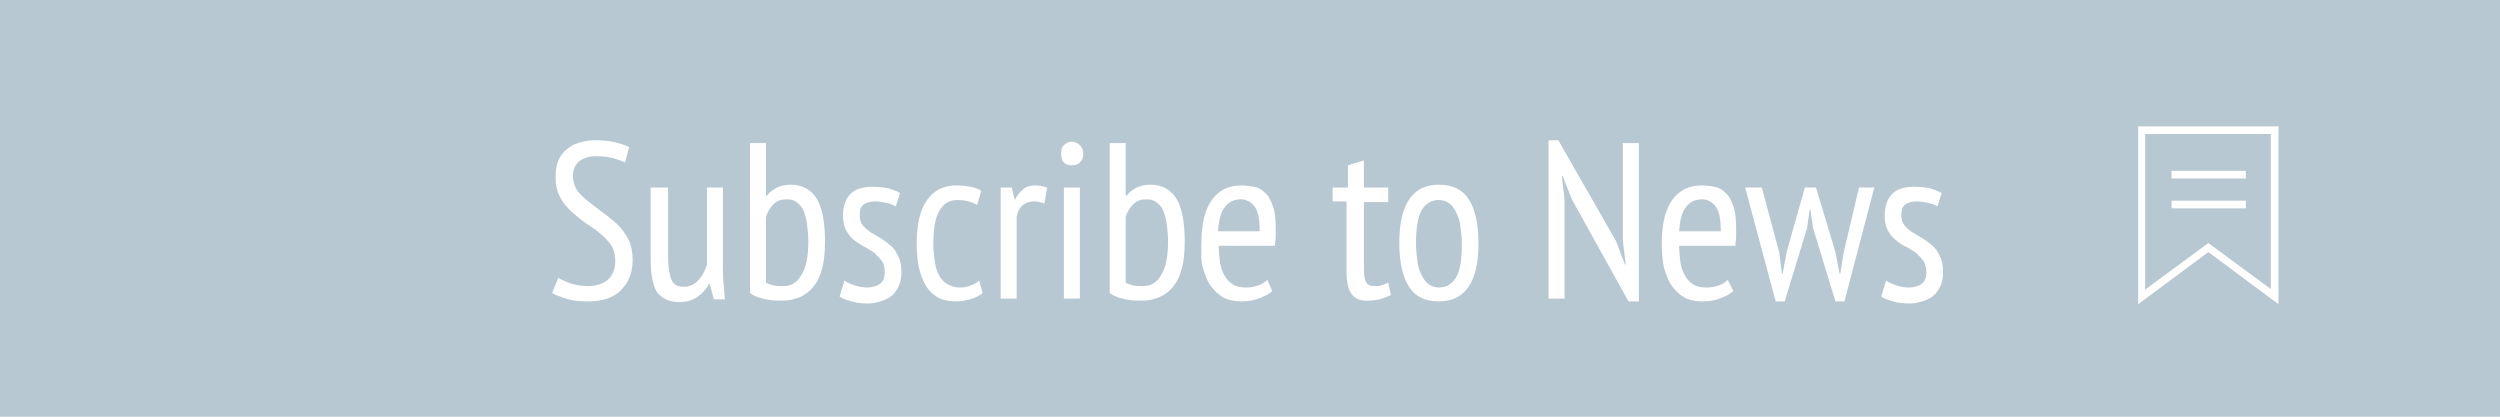
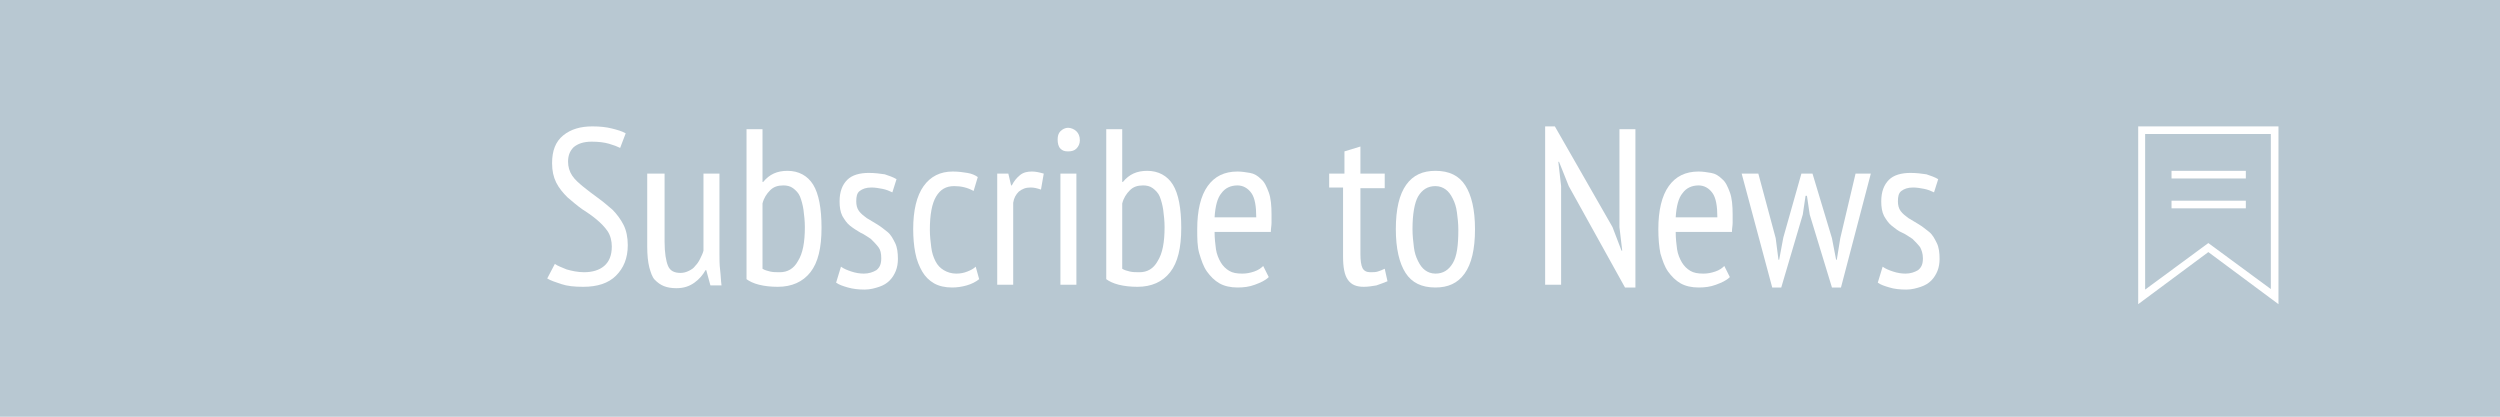
<svg xmlns="http://www.w3.org/2000/svg" version="1.2" baseProfile="tiny" id="Layer_1" x="0px" y="0px" viewBox="0 0 360 60" xml:space="preserve">
  <g id="Page-1">
-     <g id="Subscribe-to-News-_x5B_solid_x5D_">
+     <g id="subscribe-fill">
      <rect id="Button" fill="#B8C8D2" width="360" height="60">
		</rect>
      <g>
-         <path fill="#FFFFFF" d="M80.4,40c0.4,0.3,1,0.5,1.7,0.8c0.7,0.2,1.6,0.4,2.5,0.4c1.2,0,2.2-0.3,2.9-0.9c0.7-0.6,1.1-1.5,1.1-2.8     c0-0.8-0.2-1.6-0.6-2.2c-0.4-0.6-1-1.2-1.6-1.7c-0.6-0.5-1.3-1-2.1-1.5c-0.7-0.5-1.4-1.1-2.1-1.7c-0.6-0.6-1.2-1.3-1.6-2.1     c-0.4-0.8-0.6-1.7-0.6-2.8c0-1.8,0.5-3.1,1.6-4c1.1-0.9,2.5-1.3,4.2-1.3c1.1,0,2,0.1,2.8,0.3s1.5,0.4,2,0.7L90,23.4     c-0.4-0.2-0.9-0.4-1.6-0.6c-0.7-0.2-1.5-0.3-2.5-0.3c-1.2,0-2,0.3-2.6,0.8c-0.6,0.6-0.8,1.3-0.8,2.1c0,0.7,0.2,1.4,0.6,2     c0.4,0.6,1,1.1,1.6,1.6c0.6,0.5,1.3,1,2.1,1.6c0.7,0.5,1.4,1.1,2.1,1.7c0.6,0.6,1.2,1.4,1.6,2.2s0.6,1.8,0.6,2.9     c0,1.9-0.6,3.3-1.7,4.4c-1.1,1.1-2.7,1.6-4.7,1.6c-1.3,0-2.3-0.1-3.2-0.4s-1.5-0.5-2-0.8L80.4,40z" />
-         <path fill="#FFFFFF" d="M96.2,27v9.8c0,1.6,0.2,2.8,0.5,3.5c0.3,0.7,0.9,1,1.8,1c0.4,0,0.8-0.1,1.2-0.3s0.7-0.4,0.9-0.7     c0.3-0.3,0.5-0.6,0.7-1s0.4-0.8,0.5-1.2V27h2.3v11.5c0,0.8,0,1.6,0.1,2.4s0.1,1.5,0.2,2.2h-1.6l-0.6-2.2h-0.1     c-0.4,0.7-0.9,1.3-1.6,1.8c-0.7,0.5-1.5,0.8-2.6,0.8c-0.7,0-1.3-0.1-1.8-0.3s-0.9-0.5-1.3-0.9c-0.4-0.4-0.6-1.1-0.8-1.8     c-0.2-0.8-0.3-1.8-0.3-3V27H96.2z" />
-         <path fill="#FFFFFF" d="M108,20.6h2.3v7.6h0.1c0.9-1.1,2-1.6,3.5-1.6c1.6,0,2.9,0.7,3.7,2c0.8,1.3,1.2,3.4,1.2,6.2     c0,2.9-0.5,5-1.6,6.4c-1.1,1.4-2.7,2.1-4.7,2.1c-1,0-1.9-0.1-2.7-0.3c-0.8-0.2-1.4-0.5-1.8-0.8V20.6z M110.3,40.7     c0.3,0.2,0.7,0.3,1.1,0.4c0.4,0.1,0.9,0.1,1.4,0.1c1.1,0,2-0.5,2.6-1.6c0.7-1.1,1-2.7,1-4.9c0-0.9-0.1-1.7-0.2-2.5     c-0.1-0.7-0.3-1.4-0.5-1.9c-0.2-0.5-0.6-0.9-1-1.2c-0.4-0.3-0.9-0.4-1.4-0.4c-0.8,0-1.4,0.2-1.9,0.7c-0.5,0.5-0.9,1.1-1.1,1.9     V40.7z" />
-         <path fill="#FFFFFF" d="M121.6,40.4c0.4,0.3,0.9,0.5,1.5,0.7c0.6,0.2,1.2,0.3,1.8,0.3c0.7,0,1.3-0.2,1.8-0.5     c0.5-0.4,0.7-0.9,0.7-1.7c0-0.7-0.1-1.2-0.4-1.6c-0.3-0.4-0.7-0.8-1.1-1.2c-0.5-0.3-1-0.7-1.5-0.9c-0.5-0.3-1-0.6-1.5-1     c-0.5-0.4-0.8-0.9-1.1-1.4c-0.3-0.6-0.4-1.3-0.4-2.1c0-1.4,0.4-2.4,1.1-3.1c0.7-0.7,1.8-1,3.1-1c0.9,0,1.6,0.1,2.3,0.2     c0.6,0.2,1.2,0.4,1.7,0.7l-0.6,1.9c-0.4-0.2-0.9-0.4-1.4-0.5s-1.1-0.2-1.6-0.2c-0.8,0-1.3,0.2-1.7,0.5c-0.4,0.3-0.5,0.8-0.5,1.5     c0,0.5,0.1,1,0.4,1.4c0.3,0.4,0.7,0.7,1.1,1c0.5,0.3,1,0.6,1.5,0.9c0.5,0.3,1,0.7,1.5,1.1c0.5,0.4,0.8,1,1.1,1.6     c0.3,0.6,0.4,1.4,0.4,2.3c0,0.6-0.1,1.2-0.3,1.7s-0.5,1-0.9,1.4c-0.4,0.4-0.9,0.7-1.5,0.9c-0.6,0.2-1.3,0.4-2.1,0.4     c-0.9,0-1.7-0.1-2.4-0.3c-0.7-0.2-1.3-0.4-1.7-0.7L121.6,40.4z" />
-         <path fill="#FFFFFF" d="M141.5,42.2c-0.5,0.4-1.1,0.7-1.8,0.9c-0.7,0.2-1.4,0.3-2.1,0.3c-1,0-1.9-0.2-2.6-0.6     c-0.7-0.4-1.3-1-1.7-1.7c-0.4-0.7-0.8-1.6-1-2.7c-0.2-1-0.3-2.2-0.3-3.4c0-2.7,0.5-4.8,1.5-6.2c1-1.4,2.4-2.1,4.2-2.1     c0.8,0,1.5,0.1,2.1,0.2c0.6,0.1,1.1,0.3,1.5,0.6l-0.6,2c-0.9-0.5-1.8-0.7-2.8-0.7c-1.2,0-2,0.5-2.6,1.5c-0.6,1-0.9,2.6-0.9,4.8     c0,0.9,0.1,1.7,0.2,2.5c0.1,0.8,0.3,1.4,0.6,2c0.3,0.6,0.7,1,1.2,1.3c0.5,0.3,1.1,0.5,1.8,0.5c0.6,0,1.1-0.1,1.6-0.3     c0.5-0.2,0.9-0.4,1.2-0.7L141.5,42.2z" />
-         <path fill="#FFFFFF" d="M144.1,27h1.6l0.4,1.7h0.1c0.3-0.6,0.7-1.1,1.2-1.5c0.5-0.4,1.1-0.5,1.7-0.5c0.5,0,1,0.1,1.7,0.3     l-0.4,2.3c-0.6-0.2-1-0.3-1.5-0.3c-0.7,0-1.2,0.2-1.7,0.6c-0.4,0.4-0.7,0.9-0.8,1.6V43h-2.3V27z" />
-         <path fill="#FFFFFF" d="M152.8,22.1c0-0.5,0.1-0.9,0.4-1.2c0.3-0.3,0.7-0.5,1.1-0.5s0.9,0.2,1.2,0.5c0.3,0.3,0.5,0.7,0.5,1.3     c0,0.5-0.2,0.9-0.5,1.2s-0.7,0.4-1.2,0.4s-0.8-0.1-1.1-0.4S152.8,22.6,152.8,22.1z M153.2,27h2.3v16h-2.3V27z" />
-         <path fill="#FFFFFF" d="M159.8,20.6h2.3v7.6h0.1c0.9-1.1,2-1.6,3.5-1.6c1.6,0,2.9,0.7,3.7,2c0.8,1.3,1.2,3.4,1.2,6.2     c0,2.9-0.5,5-1.6,6.4c-1.1,1.4-2.7,2.1-4.7,2.1c-1,0-1.9-0.1-2.7-0.3c-0.8-0.2-1.4-0.5-1.8-0.8V20.6z M162.1,40.7     c0.3,0.2,0.7,0.3,1.1,0.4c0.4,0.1,0.9,0.1,1.4,0.1c1.1,0,2-0.5,2.6-1.6c0.7-1.1,1-2.7,1-4.9c0-0.9-0.1-1.7-0.2-2.5     c-0.1-0.7-0.3-1.4-0.5-1.9c-0.2-0.5-0.6-0.9-1-1.2c-0.4-0.3-0.9-0.4-1.4-0.4c-0.8,0-1.4,0.2-1.9,0.7c-0.5,0.5-0.9,1.1-1.1,1.9     V40.7z" />
-         <path fill="#FFFFFF" d="M183.2,41.9c-0.5,0.5-1.2,0.8-2,1.1s-1.6,0.4-2.5,0.4c-1,0-1.9-0.2-2.6-0.6c-0.7-0.4-1.3-1-1.8-1.7     c-0.5-0.7-0.8-1.6-1.1-2.6S173,36.3,173,35c0-2.7,0.5-4.8,1.5-6.2c1-1.4,2.4-2.1,4.3-2.1c0.6,0,1.2,0.1,1.8,0.2     c0.6,0.1,1.1,0.4,1.6,0.9c0.5,0.4,0.8,1.1,1.1,1.9s0.4,1.9,0.4,3.2c0,0.4,0,0.8,0,1.2c0,0.4-0.1,0.8-0.1,1.3h-8.1     c0,0.9,0.1,1.8,0.2,2.5c0.1,0.7,0.4,1.4,0.7,1.9c0.3,0.5,0.7,0.9,1.2,1.2c0.5,0.3,1.1,0.4,1.9,0.4c0.6,0,1.1-0.1,1.7-0.3     c0.6-0.2,1-0.5,1.3-0.8L183.2,41.9z M181.4,33.3c0-1.6-0.2-2.8-0.7-3.5c-0.5-0.7-1.2-1.1-2-1.1c-1,0-1.8,0.4-2.3,1.1     c-0.6,0.7-0.9,1.9-1,3.5H181.4z" />
-         <path fill="#FFFFFF" d="M192.1,27h2v-3.2l2.3-0.7V27h3.5v2.1h-3.5v9.5c0,0.9,0.1,1.6,0.3,2s0.6,0.6,1.1,0.6c0.4,0,0.8,0,1.1-0.1     c0.3-0.1,0.6-0.2,1-0.4l0.4,1.8c-0.5,0.2-1,0.4-1.6,0.6c-0.6,0.1-1.2,0.2-1.8,0.2c-1.1,0-1.8-0.3-2.3-1c-0.5-0.7-0.7-1.8-0.7-3.4     v-9.9h-2V27z" />
-         <path fill="#FFFFFF" d="M201.5,35c0-2.9,0.5-5,1.5-6.4c1-1.4,2.4-2,4.2-2c2,0,3.4,0.7,4.3,2.1c0.9,1.4,1.4,3.5,1.4,6.3     c0,2.9-0.5,5-1.5,6.4s-2.4,2-4.2,2c-2,0-3.4-0.7-4.3-2.1C202,39.9,201.5,37.8,201.5,35z M203.9,35c0,0.9,0.1,1.8,0.2,2.6     c0.1,0.8,0.3,1.4,0.6,2s0.6,1,1,1.3c0.4,0.3,0.9,0.5,1.5,0.5c1.1,0,1.9-0.5,2.5-1.5c0.6-1,0.8-2.6,0.8-4.8c0-0.9-0.1-1.8-0.2-2.5     c-0.1-0.8-0.3-1.4-0.6-2c-0.3-0.6-0.6-1-1-1.3c-0.4-0.3-0.9-0.5-1.5-0.5c-1.1,0-1.9,0.5-2.5,1.5C204.2,31.2,203.9,32.8,203.9,35z     " />
-         <path fill="#FFFFFF" d="M226.4,28.8l-1.4-3.5h-0.1l0.4,3.5V43H223V20.2h1.4l8.3,14.5l1.3,3.4h0.1l-0.4-3.4V20.6h2.3v22.8h-1.5     L226.4,28.8z" />
-         <path fill="#FFFFFF" d="M249.6,41.9c-0.5,0.5-1.2,0.8-2,1.1s-1.6,0.4-2.5,0.4c-1,0-1.9-0.2-2.6-0.6s-1.3-1-1.8-1.7     c-0.5-0.7-0.8-1.6-1.1-2.6c-0.2-1-0.3-2.2-0.3-3.5c0-2.7,0.5-4.8,1.5-6.2c1-1.4,2.4-2.1,4.3-2.1c0.6,0,1.2,0.1,1.8,0.2     c0.6,0.1,1.1,0.4,1.6,0.9c0.5,0.4,0.8,1.1,1.1,1.9c0.3,0.8,0.4,1.9,0.4,3.2c0,0.4,0,0.8,0,1.2c0,0.4-0.1,0.8-0.1,1.3h-8.1     c0,0.9,0.1,1.8,0.2,2.5c0.1,0.7,0.4,1.4,0.7,1.9s0.7,0.9,1.2,1.2c0.5,0.3,1.1,0.4,1.9,0.4c0.6,0,1.1-0.1,1.7-0.3     c0.6-0.2,1-0.5,1.3-0.8L249.6,41.9z M247.8,33.3c0-1.6-0.2-2.8-0.7-3.5c-0.5-0.7-1.2-1.1-2-1.1c-1,0-1.8,0.4-2.3,1.1     c-0.6,0.7-0.9,1.9-1,3.5H247.8z" />
-         <path fill="#FFFFFF" d="M261.5,27l2.8,9.3l0.6,3.1h0.1l0.5-3.1l2.2-9.3h2.2l-4.3,16.4h-1.3l-3.2-10.5l-0.4-2.7h-0.1l-0.4,2.7     L257,43.4h-1.3L251.3,27h2.4l2.5,9.3l0.4,3.1h0.1l0.6-3.2l2.6-9.2H261.5z" />
-         <path fill="#FFFFFF" d="M271.6,40.4c0.4,0.3,0.9,0.5,1.5,0.7c0.6,0.2,1.2,0.3,1.8,0.3c0.7,0,1.3-0.2,1.8-0.5     c0.5-0.4,0.7-0.9,0.7-1.7c0-0.7-0.2-1.2-0.4-1.6c-0.3-0.4-0.7-0.8-1.1-1.2c-0.5-0.3-1-0.7-1.5-0.9s-1-0.6-1.5-1s-0.8-0.9-1.1-1.4     c-0.3-0.6-0.4-1.3-0.4-2.1c0-1.4,0.4-2.4,1.1-3.1c0.7-0.7,1.8-1,3.1-1c0.9,0,1.6,0.1,2.3,0.2c0.6,0.2,1.2,0.4,1.7,0.7l-0.6,1.9     c-0.4-0.2-0.9-0.4-1.4-0.5s-1.1-0.2-1.6-0.2c-0.8,0-1.3,0.2-1.7,0.5c-0.4,0.3-0.5,0.8-0.5,1.5c0,0.5,0.1,1,0.4,1.4s0.7,0.7,1.1,1     c0.5,0.3,1,0.6,1.5,0.9c0.5,0.3,1,0.7,1.5,1.1c0.5,0.4,0.8,1,1.1,1.6s0.4,1.4,0.4,2.3c0,0.6-0.1,1.2-0.3,1.7s-0.5,1-0.9,1.4     c-0.4,0.4-0.9,0.7-1.5,0.9c-0.6,0.2-1.3,0.4-2.1,0.4c-0.9,0-1.8-0.1-2.4-0.3c-0.7-0.2-1.3-0.4-1.7-0.7L271.6,40.4z" />
+         <path fill="#FFFFFF" d="M79.9,38c0.4,0.3,1,0.5,1.7,0.8c0.7,0.2,1.6,0.4,2.5,0.4c1.2,0,2.2-0.3,2.9-0.9c0.7-0.6,1.1-1.5,1.1-2.8     c0-0.8-0.2-1.6-0.6-2.2c-0.4-0.6-1-1.2-1.6-1.7c-0.6-0.5-1.3-1-2.1-1.5c-0.7-0.5-1.4-1.1-2.1-1.7c-0.6-0.6-1.2-1.3-1.6-2.1     c-0.4-0.8-0.6-1.7-0.6-2.8c0-1.8,0.5-3.1,1.6-4c1.1-0.9,2.5-1.3,4.2-1.3c1.1,0,2,0.1,2.8,0.3s1.5,0.4,2,0.7l-0.8,2.1     c-0.4-0.2-0.9-0.4-1.6-0.6c-0.7-0.2-1.5-0.3-2.5-0.3c-1.2,0-2,0.3-2.6,0.8c-0.6,0.6-0.8,1.3-0.8,2.1c0,0.7,0.2,1.4,0.6,2     c0.4,0.6,1,1.1,1.6,1.6c0.6,0.5,1.3,1,2.1,1.6c0.7,0.5,1.4,1.1,2.1,1.7c0.6,0.6,1.2,1.4,1.6,2.2s0.6,1.8,0.6,2.9     c0,1.9-0.6,3.3-1.7,4.4c-1.1,1.1-2.7,1.6-4.7,1.6c-1.3,0-2.3-0.1-3.2-0.4s-1.5-0.5-2-0.8L79.9,38z" />
+         <path fill="#FFFFFF" d="M95.7,25v9.8c0,1.6,0.2,2.8,0.5,3.5c0.3,0.7,0.9,1,1.8,1c0.4,0,0.8-0.1,1.2-0.3s0.7-0.4,0.9-0.7     c0.3-0.3,0.5-0.6,0.7-1s0.4-0.8,0.5-1.2V25h2.3v11.5c0,0.8,0,1.6,0.1,2.4s0.1,1.5,0.2,2.2h-1.6l-0.6-2.2h-0.1     c-0.4,0.7-0.9,1.3-1.6,1.8c-0.7,0.5-1.5,0.8-2.6,0.8c-0.7,0-1.3-0.1-1.8-0.3s-0.9-0.5-1.3-0.9c-0.4-0.4-0.6-1.1-0.8-1.8     c-0.2-0.8-0.3-1.8-0.3-3V25H95.7z" />
+         <path fill="#FFFFFF" d="M107.5,18.6h2.3v7.6h0.1c0.9-1.1,2-1.6,3.5-1.6c1.6,0,2.9,0.7,3.7,2c0.8,1.3,1.2,3.4,1.2,6.2     c0,2.9-0.5,5-1.6,6.4c-1.1,1.4-2.7,2.1-4.7,2.1c-1,0-1.9-0.1-2.7-0.3c-0.8-0.2-1.4-0.5-1.8-0.8V18.6z M109.8,38.7     c0.3,0.2,0.7,0.3,1.1,0.4c0.4,0.1,0.9,0.1,1.4,0.1c1.1,0,2-0.5,2.6-1.6c0.7-1.1,1-2.7,1-4.9c0-0.9-0.1-1.7-0.2-2.5     c-0.1-0.7-0.3-1.4-0.5-1.9c-0.2-0.5-0.6-0.9-1-1.2c-0.4-0.3-0.9-0.4-1.4-0.4c-0.8,0-1.4,0.2-1.9,0.7c-0.5,0.5-0.9,1.1-1.1,1.9     V38.7z" />
+         <path fill="#FFFFFF" d="M121.1,38.4c0.4,0.3,0.9,0.5,1.5,0.7c0.6,0.2,1.2,0.3,1.8,0.3c0.7,0,1.3-0.2,1.8-0.5     c0.5-0.4,0.7-0.9,0.7-1.7c0-0.7-0.1-1.2-0.4-1.6c-0.3-0.4-0.7-0.8-1.1-1.2c-0.5-0.3-1-0.7-1.5-0.9c-0.5-0.3-1-0.6-1.5-1     c-0.5-0.4-0.8-0.9-1.1-1.4c-0.3-0.6-0.4-1.3-0.4-2.1c0-1.4,0.4-2.4,1.1-3.1c0.7-0.7,1.8-1,3.1-1c0.9,0,1.6,0.1,2.3,0.2     c0.6,0.2,1.2,0.4,1.7,0.7l-0.6,1.9c-0.4-0.2-0.9-0.4-1.4-0.5s-1.1-0.2-1.6-0.2c-0.8,0-1.3,0.2-1.7,0.5c-0.4,0.3-0.5,0.8-0.5,1.5     c0,0.5,0.1,1,0.4,1.4c0.3,0.4,0.7,0.7,1.1,1c0.5,0.3,1,0.6,1.5,0.9c0.5,0.3,1,0.7,1.5,1.1c0.5,0.4,0.8,1,1.1,1.6     c0.3,0.6,0.4,1.4,0.4,2.3c0,0.6-0.1,1.2-0.3,1.7s-0.5,1-0.9,1.4c-0.4,0.4-0.9,0.7-1.5,0.9c-0.6,0.2-1.3,0.4-2.1,0.4     c-0.9,0-1.7-0.1-2.4-0.3c-0.7-0.2-1.3-0.4-1.7-0.7L121.1,38.4z" />
+         <path fill="#FFFFFF" d="M141,40.2c-0.5,0.4-1.1,0.7-1.8,0.9c-0.7,0.2-1.4,0.3-2.1,0.3c-1,0-1.9-0.2-2.6-0.6     c-0.7-0.4-1.3-1-1.7-1.7c-0.4-0.7-0.8-1.6-1-2.7c-0.2-1-0.3-2.2-0.3-3.4c0-2.7,0.5-4.8,1.5-6.2c1-1.4,2.4-2.1,4.2-2.1     c0.8,0,1.5,0.1,2.1,0.2c0.6,0.1,1.1,0.3,1.5,0.6l-0.6,2c-0.9-0.5-1.8-0.7-2.8-0.7c-1.2,0-2,0.5-2.6,1.5c-0.6,1-0.9,2.6-0.9,4.8     c0,0.9,0.1,1.7,0.2,2.5c0.1,0.8,0.3,1.4,0.6,2c0.3,0.6,0.7,1,1.2,1.3c0.5,0.3,1.1,0.5,1.8,0.5c0.6,0,1.1-0.1,1.6-0.3     c0.5-0.2,0.9-0.4,1.2-0.7L141,40.2z" />
+         <path fill="#FFFFFF" d="M143.6,25h1.6l0.4,1.7h0.1c0.3-0.6,0.7-1.1,1.2-1.5c0.5-0.4,1.1-0.5,1.7-0.5c0.5,0,1,0.1,1.7,0.3     l-0.4,2.3c-0.6-0.2-1-0.3-1.5-0.3c-0.7,0-1.2,0.2-1.7,0.6c-0.4,0.4-0.7,0.9-0.8,1.6V41h-2.3V25z" />
+         <path fill="#FFFFFF" d="M152.3,20.1c0-0.5,0.1-0.9,0.4-1.2c0.3-0.3,0.7-0.5,1.1-0.5s0.9,0.2,1.2,0.5c0.3,0.3,0.5,0.7,0.5,1.3     c0,0.5-0.2,0.9-0.5,1.2s-0.7,0.4-1.2,0.4s-0.8-0.1-1.1-0.4S152.3,20.6,152.3,20.1z M152.7,25h2.3v16h-2.3V25z" />
+         <path fill="#FFFFFF" d="M159.3,18.6h2.3v7.6h0.1c0.9-1.1,2-1.6,3.5-1.6c1.6,0,2.9,0.7,3.7,2c0.8,1.3,1.2,3.4,1.2,6.2     c0,2.9-0.5,5-1.6,6.4c-1.1,1.4-2.7,2.1-4.7,2.1c-1,0-1.9-0.1-2.7-0.3c-0.8-0.2-1.4-0.5-1.8-0.8V18.6z M161.6,38.7     c0.3,0.2,0.7,0.3,1.1,0.4c0.4,0.1,0.9,0.1,1.4,0.1c1.1,0,2-0.5,2.6-1.6c0.7-1.1,1-2.7,1-4.9c0-0.9-0.1-1.7-0.2-2.5     c-0.1-0.7-0.3-1.4-0.5-1.9c-0.2-0.5-0.6-0.9-1-1.2c-0.4-0.3-0.9-0.4-1.4-0.4c-0.8,0-1.4,0.2-1.9,0.7c-0.5,0.5-0.9,1.1-1.1,1.9     V38.7z" />
+         <path fill="#FFFFFF" d="M182.7,39.9c-0.5,0.5-1.2,0.8-2,1.1c-0.8,0.3-1.6,0.4-2.5,0.4c-1,0-1.9-0.2-2.6-0.6     c-0.7-0.4-1.3-1-1.8-1.7c-0.5-0.7-0.8-1.6-1.1-2.6s-0.3-2.2-0.3-3.5c0-2.7,0.5-4.8,1.5-6.2c1-1.4,2.4-2.1,4.3-2.1     c0.6,0,1.2,0.1,1.8,0.2c0.6,0.1,1.1,0.4,1.6,0.9c0.5,0.4,0.8,1.1,1.1,1.9s0.4,1.9,0.4,3.2c0,0.4,0,0.8,0,1.2     c0,0.4-0.1,0.8-0.1,1.3h-8.1c0,0.9,0.1,1.8,0.2,2.5c0.1,0.7,0.4,1.4,0.7,1.9c0.3,0.5,0.7,0.9,1.2,1.2c0.5,0.3,1.1,0.4,1.9,0.4     c0.6,0,1.1-0.1,1.7-0.3c0.6-0.2,1-0.5,1.3-0.8L182.7,39.9z M180.9,31.3c0-1.6-0.2-2.8-0.7-3.5c-0.5-0.7-1.2-1.1-2-1.1     c-1,0-1.8,0.4-2.3,1.1c-0.6,0.7-0.9,1.9-1,3.5H180.9z" />
+         <path fill="#FFFFFF" d="M191.6,25h2v-3.2l2.3-0.7V25h3.5v2.1h-3.5v9.5c0,0.9,0.1,1.6,0.3,2s0.6,0.6,1.1,0.6c0.4,0,0.8,0,1.1-0.1     c0.3-0.1,0.6-0.2,1-0.4l0.4,1.8c-0.5,0.2-1,0.4-1.6,0.6c-0.6,0.1-1.2,0.2-1.8,0.2c-1.1,0-1.8-0.3-2.3-1c-0.5-0.7-0.7-1.8-0.7-3.4     v-9.9h-2V25z" />
+         <path fill="#FFFFFF" d="M201,33c0-2.9,0.5-5,1.5-6.4c1-1.4,2.4-2,4.2-2c2,0,3.4,0.7,4.3,2.1c0.9,1.4,1.4,3.5,1.4,6.3     c0,2.9-0.5,5-1.5,6.4s-2.4,2-4.2,2c-2,0-3.4-0.7-4.3-2.1C201.5,37.9,201,35.8,201,33z M203.4,33c0,0.9,0.1,1.8,0.2,2.6     c0.1,0.8,0.3,1.4,0.6,2s0.6,1,1,1.3c0.4,0.3,0.9,0.5,1.5,0.5c1.1,0,1.9-0.5,2.5-1.5c0.6-1,0.8-2.6,0.8-4.8c0-0.9-0.1-1.8-0.2-2.5     c-0.1-0.8-0.3-1.4-0.6-2c-0.3-0.6-0.6-1-1-1.3c-0.4-0.3-0.9-0.5-1.5-0.5c-1.1,0-1.9,0.5-2.5,1.5C203.7,29.2,203.4,30.8,203.4,33z     " />
+         <path fill="#FFFFFF" d="M225.9,26.8l-1.4-3.5h-0.1l0.4,3.5V41h-2.3V18.2h1.4l8.3,14.5l1.3,3.4h0.1l-0.4-3.4V18.6h2.3v22.8h-1.5     L225.9,26.8z" />
+         <path fill="#FFFFFF" d="M249.1,39.9c-0.5,0.5-1.2,0.8-2,1.1s-1.6,0.4-2.5,0.4c-1,0-1.9-0.2-2.6-0.6s-1.3-1-1.8-1.7     c-0.5-0.7-0.8-1.6-1.1-2.6c-0.2-1-0.3-2.2-0.3-3.5c0-2.7,0.5-4.8,1.5-6.2c1-1.4,2.4-2.1,4.3-2.1c0.6,0,1.2,0.1,1.8,0.2     c0.6,0.1,1.1,0.4,1.6,0.9c0.5,0.4,0.8,1.1,1.1,1.9c0.3,0.8,0.4,1.9,0.4,3.2c0,0.4,0,0.8,0,1.2c0,0.4-0.1,0.8-0.1,1.3h-8.1     c0,0.9,0.1,1.8,0.2,2.5c0.1,0.7,0.4,1.4,0.7,1.9s0.7,0.9,1.2,1.2c0.5,0.3,1.1,0.4,1.9,0.4c0.6,0,1.1-0.1,1.7-0.3     c0.6-0.2,1-0.5,1.3-0.8L249.1,39.9z M247.3,31.3c0-1.6-0.2-2.8-0.7-3.5c-0.5-0.7-1.2-1.1-2-1.1c-1,0-1.8,0.4-2.3,1.1     c-0.6,0.7-0.9,1.9-1,3.5H247.3z" />
+         <path fill="#FFFFFF" d="M261,25l2.8,9.3l0.6,3.1h0.1l0.5-3.1l2.2-9.3h2.2l-4.3,16.4h-1.3l-3.2-10.5l-0.4-2.7H260l-0.4,2.7     l-3.1,10.5h-1.3L250.8,25h2.4l2.5,9.3l0.4,3.1h0.1l0.6-3.2l2.6-9.2H261z" />
+         <path fill="#FFFFFF" d="M271.1,38.4c0.4,0.3,0.9,0.5,1.5,0.7c0.6,0.2,1.2,0.3,1.8,0.3c0.7,0,1.3-0.2,1.8-0.5     c0.5-0.4,0.7-0.9,0.7-1.7c0-0.7-0.2-1.2-0.4-1.6c-0.3-0.4-0.7-0.8-1.1-1.2c-0.5-0.3-1-0.7-1.5-0.9s-1-0.6-1.5-1s-0.8-0.9-1.1-1.4     c-0.3-0.6-0.4-1.3-0.4-2.1c0-1.4,0.4-2.4,1.1-3.1c0.7-0.7,1.8-1,3.1-1c0.9,0,1.6,0.1,2.3,0.2c0.6,0.2,1.2,0.4,1.7,0.7l-0.6,1.9     c-0.4-0.2-0.9-0.4-1.4-0.5s-1.1-0.2-1.6-0.2c-0.8,0-1.3,0.2-1.7,0.5c-0.4,0.3-0.5,0.8-0.5,1.5c0,0.5,0.1,1,0.4,1.4s0.7,0.7,1.1,1     c0.5,0.3,1,0.6,1.5,0.9c0.5,0.3,1,0.7,1.5,1.1c0.5,0.4,0.8,1,1.1,1.6s0.4,1.4,0.4,2.3c0,0.6-0.1,1.2-0.3,1.7s-0.5,1-0.9,1.4     c-0.4,0.4-0.9,0.7-1.5,0.9c-0.6,0.2-1.3,0.4-2.1,0.4c-0.9,0-1.8-0.1-2.4-0.3c-0.7-0.2-1.3-0.4-1.7-0.7L271.1,38.4z" />
      </g>
      <g id="ribbon" transform="translate(308, 18)">
        <path id="Shape" fill="#FFFFFF" d="M-0.1,0.2v25.6L10,18.3l10.1,7.5V0.2H-0.1L-0.1,0.2z M19.1,23.7L10,17l-9.1,6.7V1.3h18.1V23.7     L19.1,23.7z" />
        <path id="Shape_1_" fill="#FFFFFF" d="M4.7,6.6h10.7v1.1H4.7V6.6L4.7,6.6z" />
        <path id="Shape_2_" fill="#FFFFFF" d="M4.7,10.9h10.7v1.1H4.7V10.9L4.7,10.9z" />
      </g>
    </g>
  </g>
</svg>
